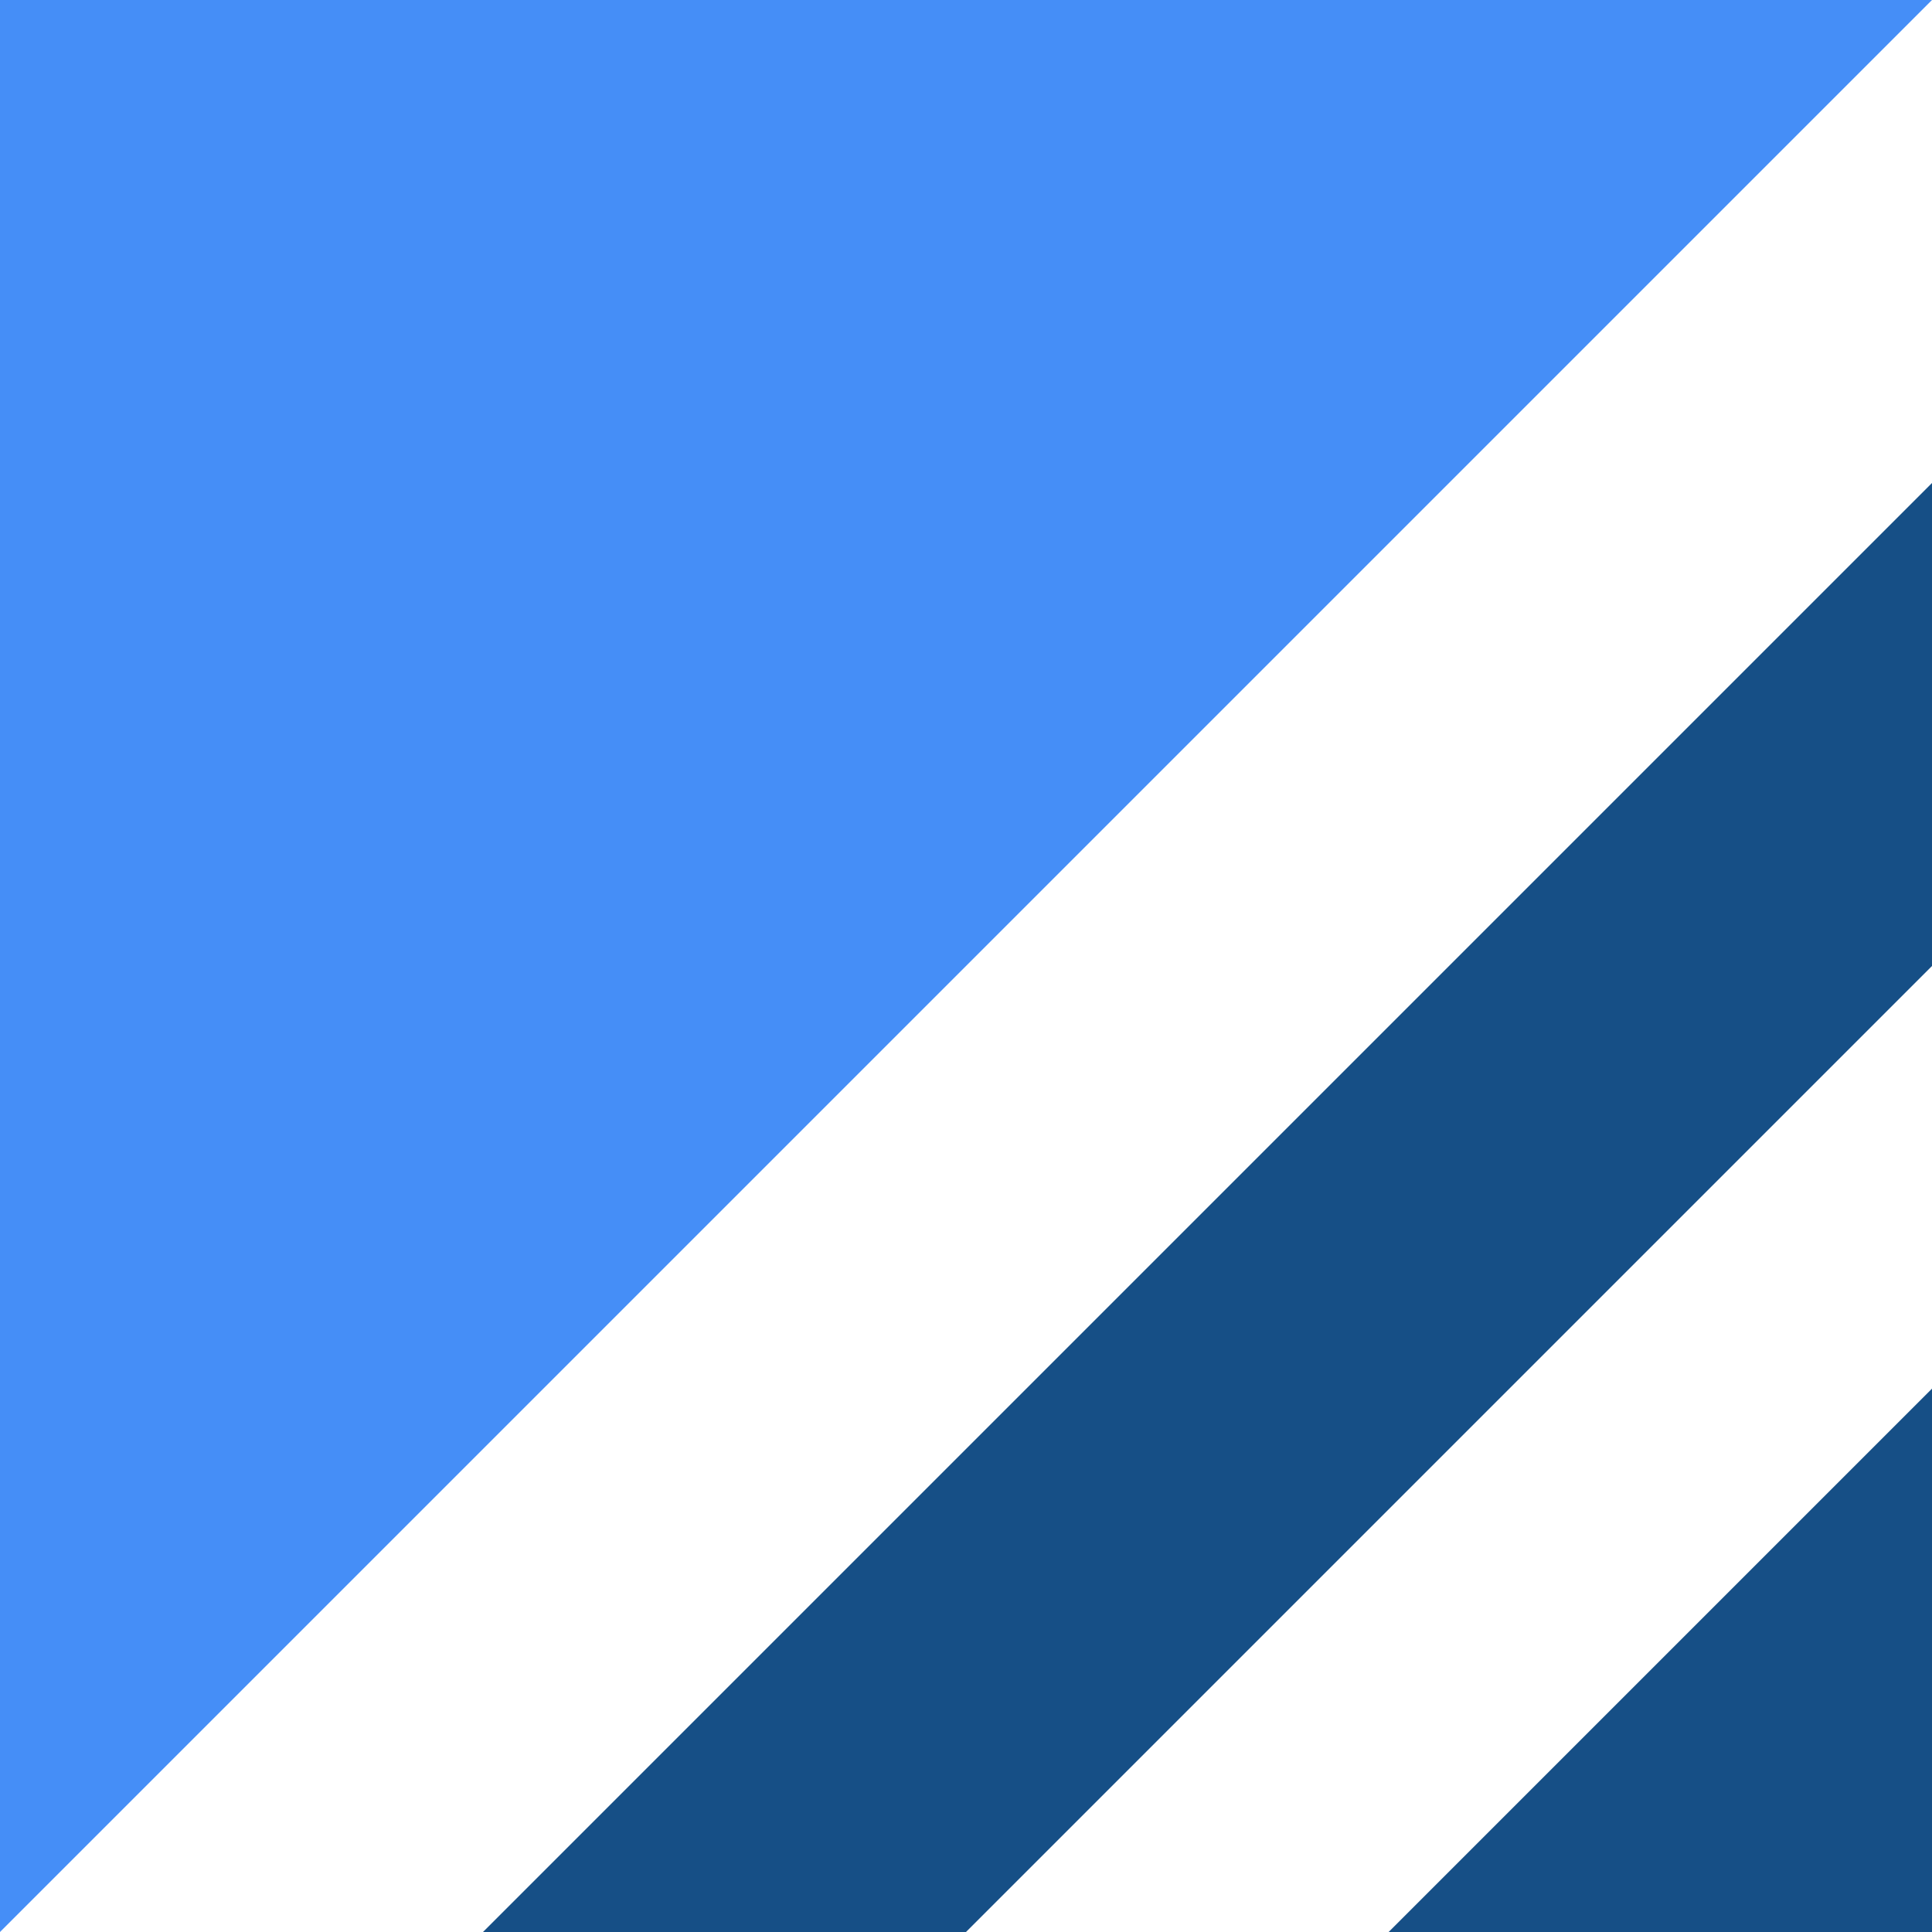
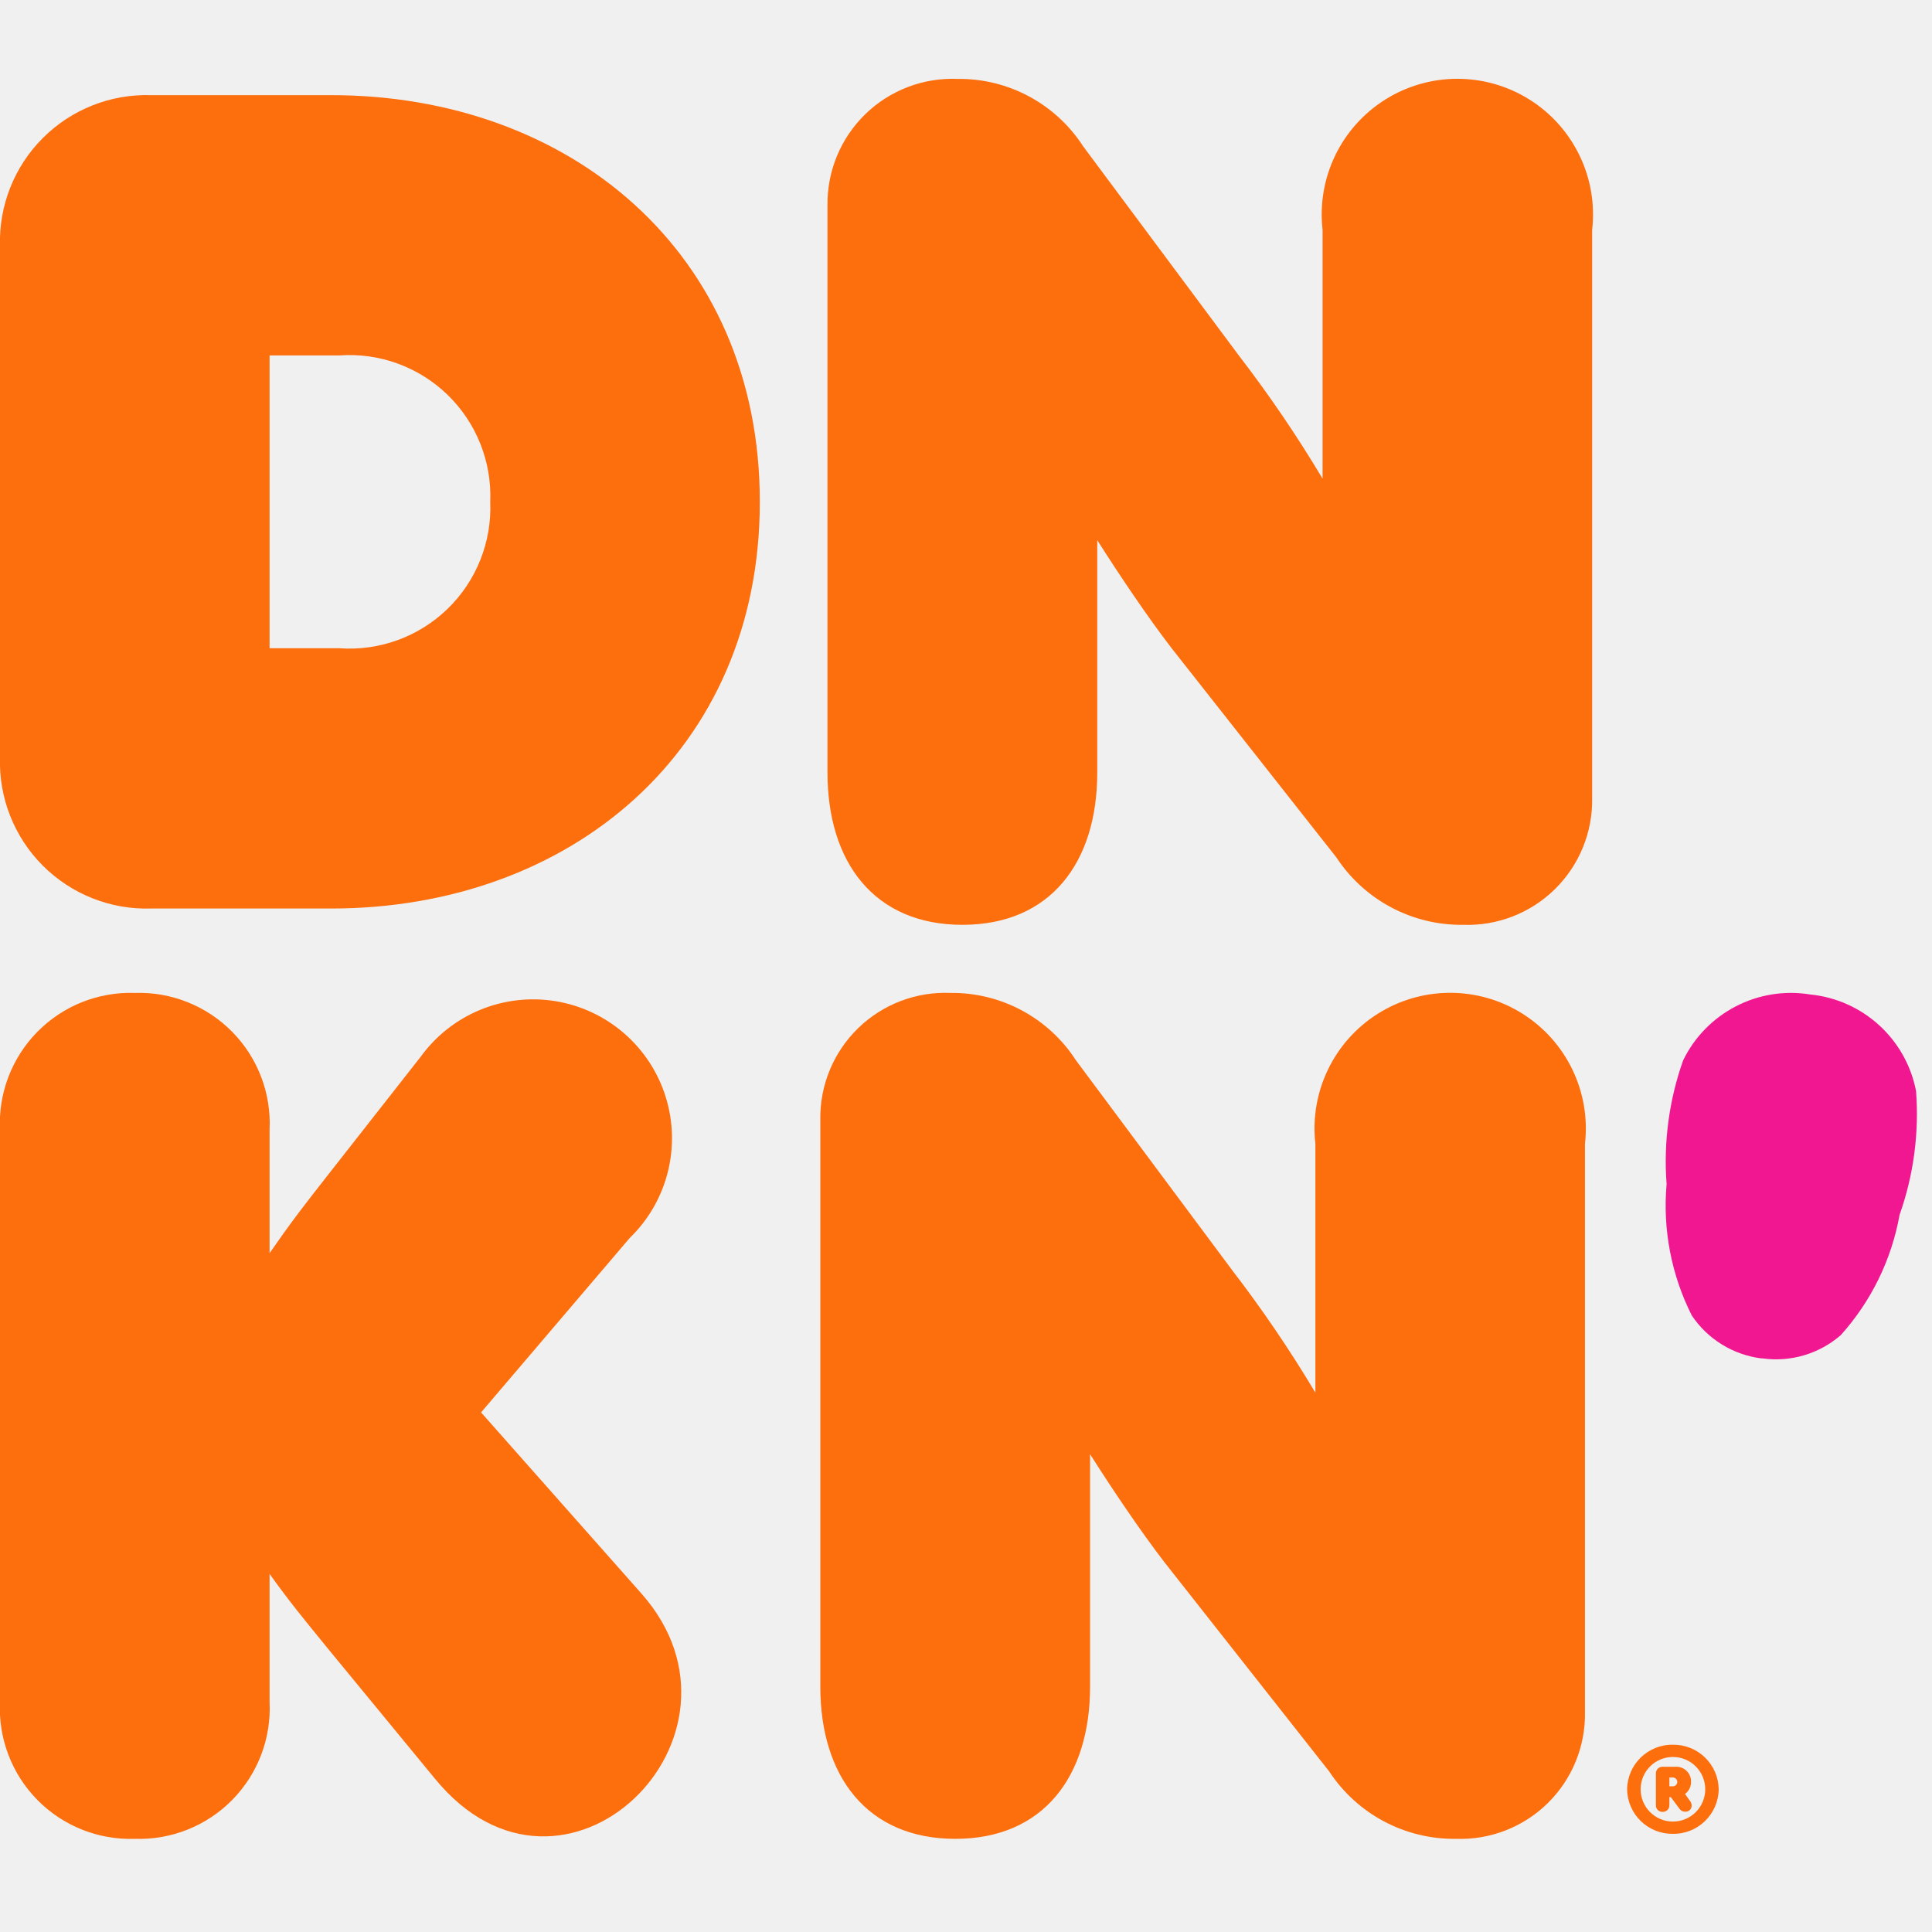
- <svg xmlns="http://www.w3.org/2000/svg" viewBox="0 0 128 128">
-   <style type="text/css">
- 		.st0{fill:#458EF7;}
- 		.st1{fill:#ffffff;}
- 		.st2{fill:#164F86;}
- 	</style>
-   <rect class="st0" width="128" height="128" />
-   <polygon class="st1" points="0,128 128,0 128,128 " />
-   <polygon class="st2" points="32,128 128,32 128,128 " />
-   <polygon class="st1" points="64,128 128,64 128,128 " />
-   <polygon class="st2" points="92,128 128,92 128,128 " />
+ <svg xmlns="http://www.w3.org/2000/svg" width="32" height="32" viewBox="0 0 32 32">
+   <g id="Group_2914" data-name="Group 2914" transform="translate(0)">
+     <g id="Group_642" data-name="Group 642" transform="translate(0 1.307)">
+       <g id="Group_377" data-name="Group 377" transform="translate(0 0)">
+         <path id="Path_278" data-name="Path 278" d="M0,10.97V2.5A2.427,2.427,0,0,1,2.5,0H5.485c3.945,0,7.1,2.6,7.1,6.736s-3.156,6.736-7.1,6.736H2.5A2.427,2.427,0,0,1,0,10.97ZM5.62,9.161a2.334,2.334,0,0,0,2.5-2.425,2.334,2.334,0,0,0-2.5-2.425H4.465v4.85Z" transform="translate(0 0.269)" fill="#fd6e0d" />
+         <path id="Path_279" data-name="Path 279" d="M0,11.49V2.1A2.069,2.069,0,0,1,2.156,0,2.44,2.44,0,0,1,4.234,1.116L6.813,4.581A20.975,20.975,0,0,1,8.2,6.621V2.5a2.247,2.247,0,1,1,4.465,0v9.411a2.064,2.064,0,0,1-2.136,2.1,2.473,2.473,0,0,1-2.1-1.116L5.7,9.43c-.4-.52-.866-1.213-1.232-1.79V11.49c0,1.482-.77,2.521-2.233,2.521S0,12.972,0,11.49Z" transform="translate(13.706 0)" fill="#fd6e0d" />
+         <path id="Path_280" data-name="Path 280" d="M7.2,13.01,5.427,10.855c-.423-.52-.6-.731-.962-1.232V11.74a2.163,2.163,0,0,1-2.232,2.271A2.163,2.163,0,0,1,0,11.74V2.271A2.163,2.163,0,0,1,2.232,0,2.163,2.163,0,0,1,4.465,2.271v2.04c.346-.5.539-.751.962-1.29l1.54-1.963a2.3,2.3,0,1,1,3.464,3L7.968,6.948l2.656,3C12.721,12.317,9.334,15.628,7.2,13.01Z" transform="translate(0 15.139)" fill="#fd6e0d" />
+         <path id="Path_281" data-name="Path 281" d="M0,11.49V2.1A2.069,2.069,0,0,1,2.156,0,2.44,2.44,0,0,1,4.234,1.116L6.813,4.581A20.988,20.988,0,0,1,8.2,6.621V2.5a2.247,2.247,0,1,1,4.465,0v9.411a2.064,2.064,0,0,1-2.136,2.1,2.473,2.473,0,0,1-2.1-1.116L5.7,9.43c-.4-.52-.866-1.213-1.232-1.79V11.49c0,1.482-.77,2.521-2.232,2.521S0,12.972,0,11.49Z" transform="translate(13.587 15.139)" fill="#fd6e0d" />
+         <path id="Path_282" data-name="Path 282" d="M2.382.019a1.986,1.986,0,0,1,1.75,1.6,5.016,5.016,0,0,1-.273,2.05,4.049,4.049,0,0,1-.973,1.991,1.633,1.633,0,0,1-1.3.386l-.019,0a1.633,1.633,0,0,1-1.15-.711A4.046,4.046,0,0,1,0,3.16,5.01,5.01,0,0,1,.274,1.11,1.986,1.986,0,0,1,2.382.019" transform="translate(27.604 15.146)" fill="#f11790" />
+       </g>
+       <g id="Group_378" data-name="Group 378" transform="translate(26.95 27.591)">
+         <path id="Path_283" data-name="Path 283" d="M1.517.738a.748.748,0,0,1-.758.738A.748.748,0,0,1,0,.738.748.748,0,0,1,.758,0,.748.748,0,0,1,1.517.738Zm-.223,0a.535.535,0,1,0-.535.535A.535.535,0,0,0,1.294.738ZM1.036.923A.136.136,0,0,1,1.069,1a.1.1,0,0,1-.11.109A.109.109,0,0,1,.87,1.064L.724.868H.7V1a.107.107,0,0,1-.11.112A.106.106,0,0,1,.477,1V.476A.108.108,0,0,1,.588.365H.807a.243.243,0,0,1,.252.251.243.243,0,0,1-.1.2ZM.7.689H.758a.073.073,0,1,0,0-.146H.7Z" transform="translate(0 0)" fill="#fd6e0d" />
+       </g>
+     </g>
+     <rect id="Rectangle_470" data-name="Rectangle 470" width="32" height="32" fill="none" />
+   </g>
</svg>
